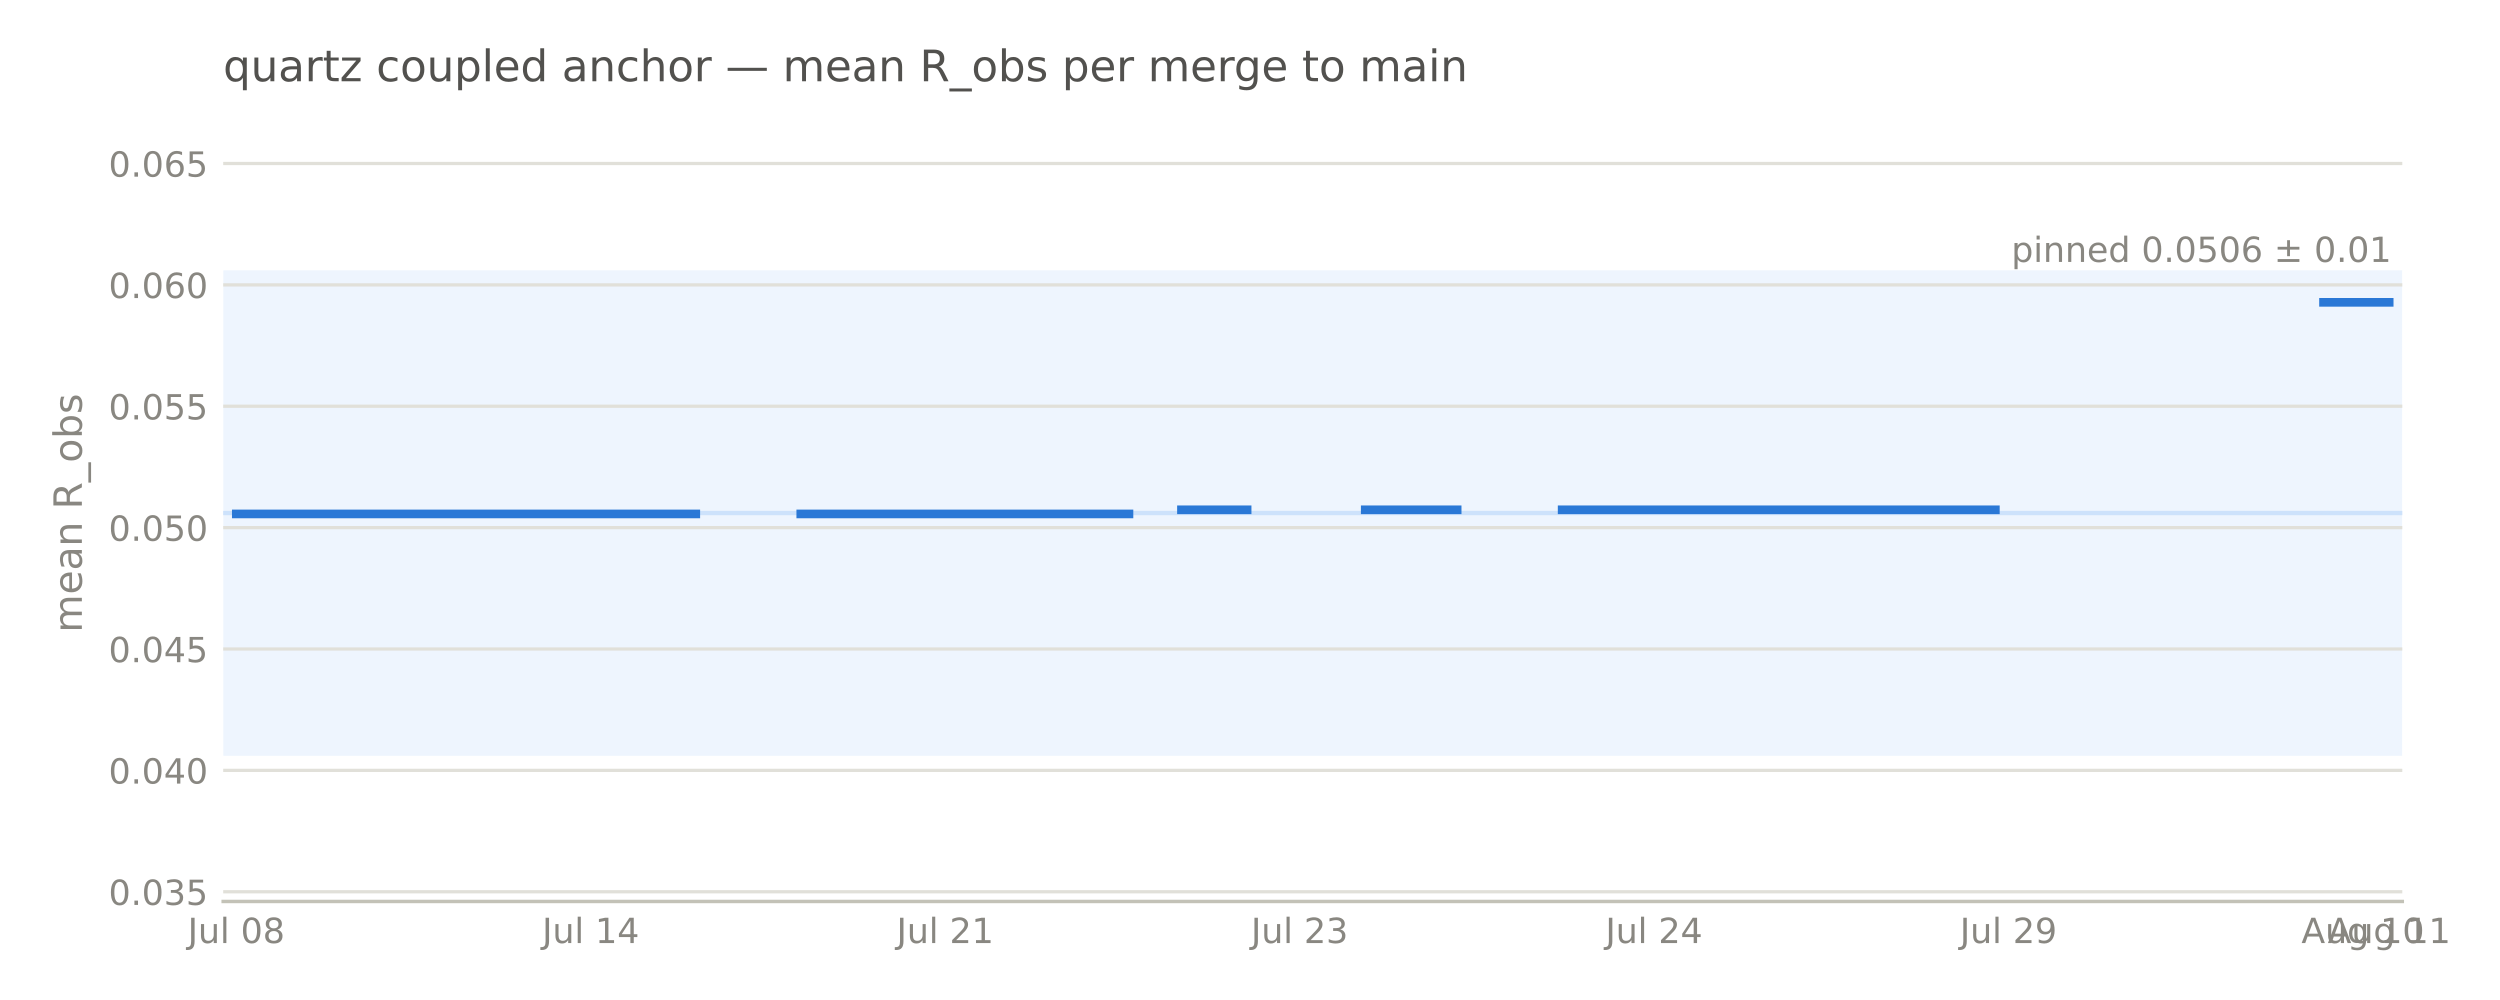
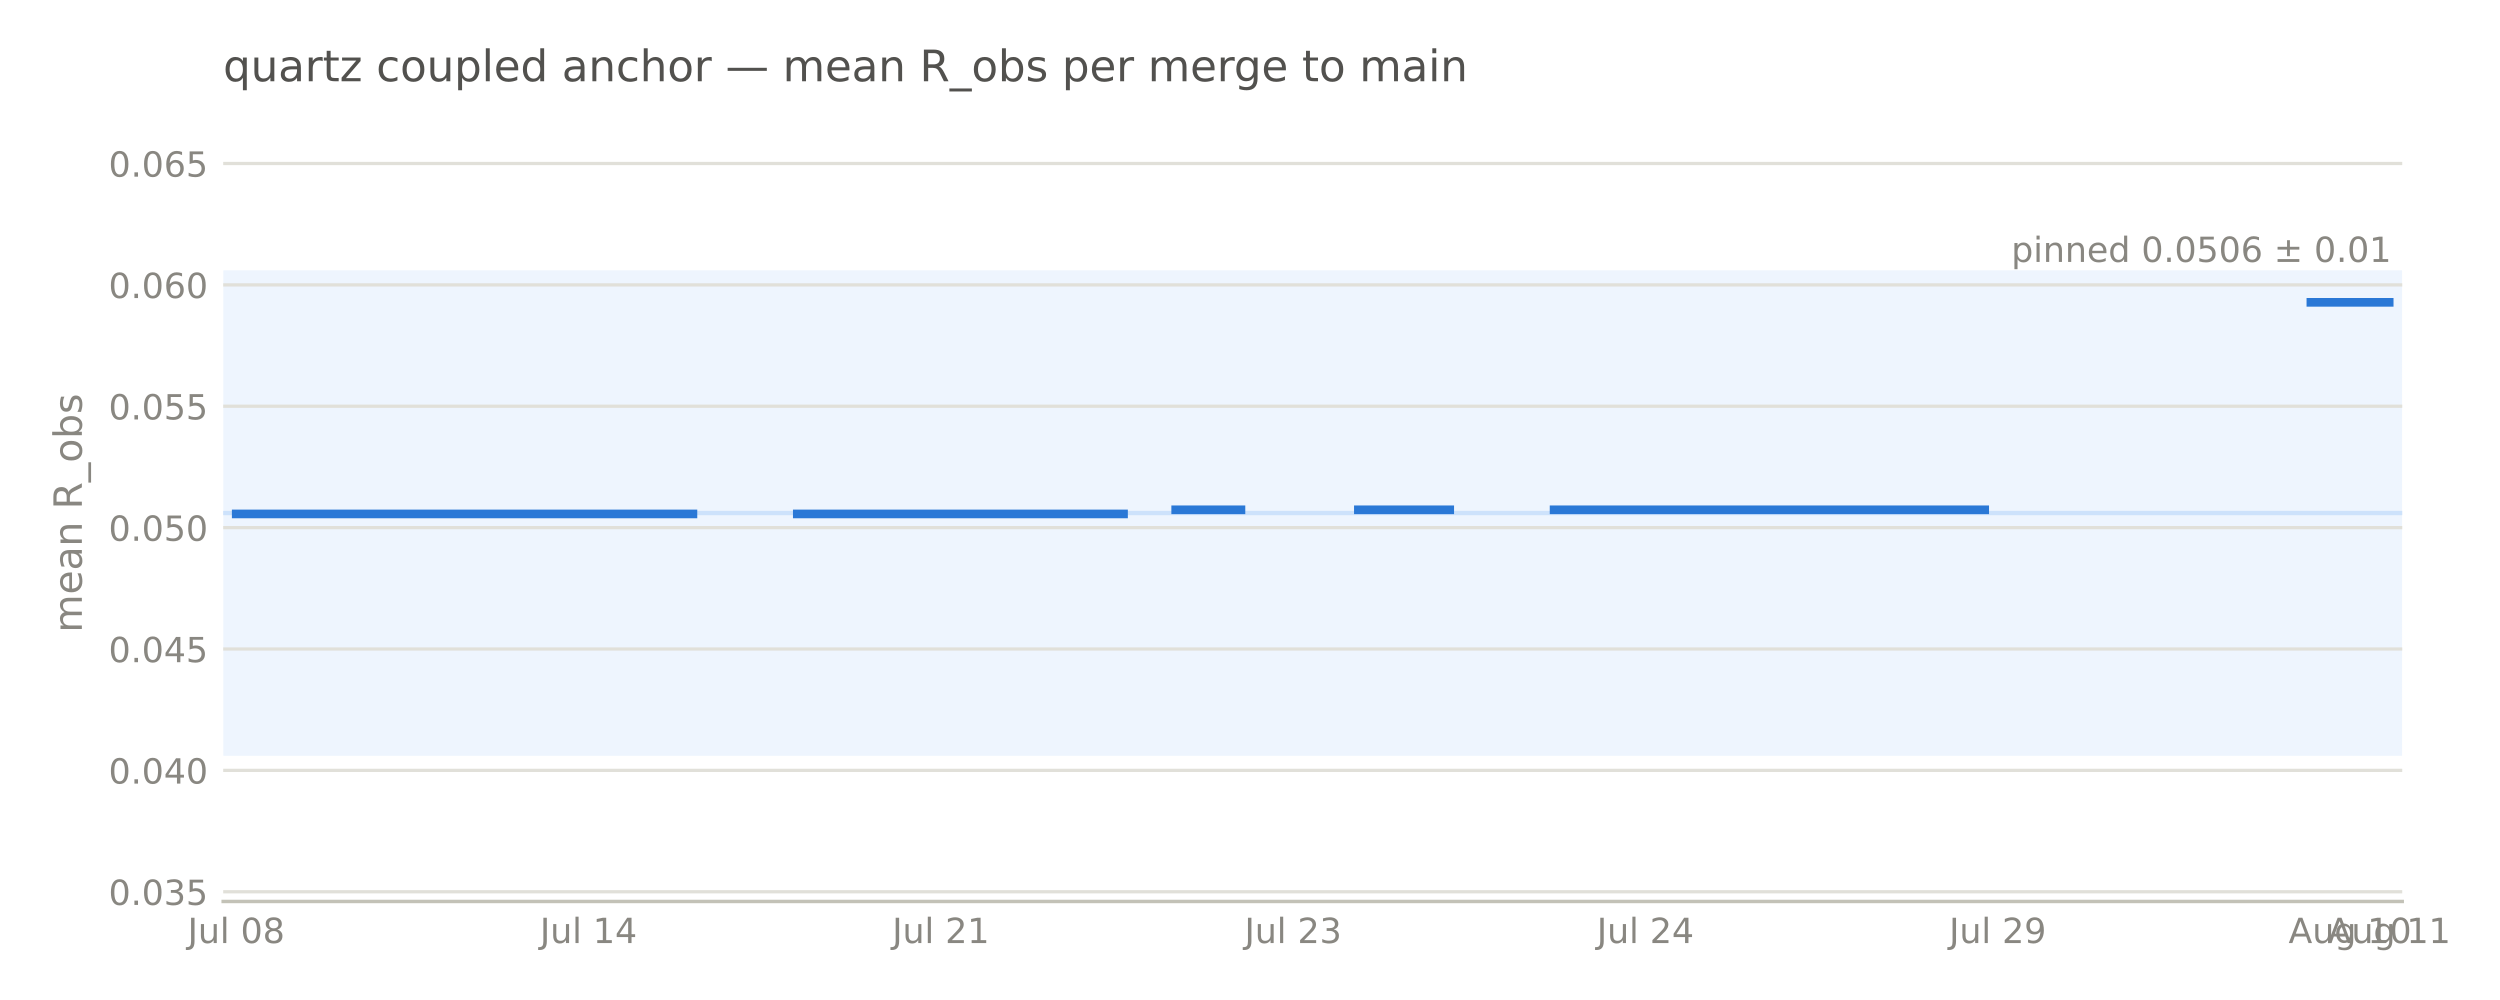
<svg xmlns="http://www.w3.org/2000/svg" width="576pt" height="230.4pt" viewBox="0 0 576 230.4" version="1.1">
  <defs>
    <style type="text/css">*{stroke-linejoin: round; stroke-linecap: butt}</style>
  </defs>
  <g id="figure_1">
    <g id="patch_1">
      <path d="M 0 230.4  L 576 230.4  L 576 0  L 0 0  L 0 230.4  z " style="fill: none; opacity: 0" />
    </g>
    <g id="axes_1">
      <g id="patch_2">
-         <path d="M 51.422 207.698  L 553.489 207.698  L 553.489 28.72  L 51.422 28.72  L 51.422 207.698  z " style="fill: none" />
+         <path d="M 51.422 207.698  L 553.473 207.698  L 553.473 28.72  L 51.422 28.72  L 51.422 207.698  z " style="fill: none" />
      </g>
      <g id="patch_3">
-         <path d="M 51.422 174.14  L 553.489 174.14  L 553.489 62.278  L 51.422 62.278  z " clip-path="url(#p905eda30c2)" style="fill: #cde2fb; opacity: 0.35" />
+         <path d="M 51.422 174.14  L 553.473 174.14  L 553.473 62.278  L 51.422 62.278  z " clip-path="url(#pe373bf15f8)" style="fill: #cde2fb; opacity: 0.35" />
      </g>
      <g id="matplotlib.axis_1">
        <g id="xtick_1">
          <g id="line2d_1" />
          <g id="text_1">
-             <text style="font-size: 8px; font-family: 'DejaVu Sans', 'Bitstream Vera Sans', 'Computer Modern Sans Serif', 'Lucida Grande', 'Verdana', 'Geneva', 'Lucid', 'Arial', 'Helvetica', 'Avant Garde', sans-serif; text-anchor: middle; fill: #898781" x="54.447" y="217.277" transform="rotate(-0 54.44661 217.2769)">Jul 08</text>
+             <text style="font-size: 8px; font-family: 'DejaVu Sans', 'Bitstream Vera Sans', 'Computer Modern Sans Serif', 'Lucida Grande', 'Verdana', 'Geneva', 'Lucid', 'Arial', 'Helvetica', 'Avant Garde', sans-serif; text-anchor: middle; fill: #898781" x="54.428" y="217.277" transform="rotate(-0 54.4284 217.2769)">Jul 08</text>
          </g>
        </g>
        <g id="xtick_2">
          <g id="line2d_2" />
          <g id="text_2">
-             <text style="font-size: 8px; font-family: 'DejaVu Sans', 'Bitstream Vera Sans', 'Computer Modern Sans Serif', 'Lucida Grande', 'Verdana', 'Geneva', 'Lucid', 'Arial', 'Helvetica', 'Avant Garde', sans-serif; text-anchor: middle; fill: #898781" x="136.108" y="217.277" transform="rotate(-0 136.1081 217.2769)">Jul 14</text>
+             <text style="font-size: 8px; font-family: 'DejaVu Sans', 'Bitstream Vera Sans', 'Computer Modern Sans Serif', 'Lucida Grande', 'Verdana', 'Geneva', 'Lucid', 'Arial', 'Helvetica', 'Avant Garde', sans-serif; text-anchor: middle; fill: #898781" x="135.598" y="217.277" transform="rotate(-0 135.5983 217.2769)">Jul 14</text>
          </g>
        </g>
        <g id="xtick_3">
          <g id="line2d_3" />
          <g id="text_3">
-             <text style="font-size: 8px; font-family: 'DejaVu Sans', 'Bitstream Vera Sans', 'Computer Modern Sans Serif', 'Lucida Grande', 'Verdana', 'Geneva', 'Lucid', 'Arial', 'Helvetica', 'Avant Garde', sans-serif; text-anchor: middle; fill: #898781" x="217.77" y="217.277" transform="rotate(-0 217.7696 217.2769)">Jul 21</text>
+             <text style="font-size: 8px; font-family: 'DejaVu Sans', 'Bitstream Vera Sans', 'Computer Modern Sans Serif', 'Lucida Grande', 'Verdana', 'Geneva', 'Lucid', 'Arial', 'Helvetica', 'Avant Garde', sans-serif; text-anchor: middle; fill: #898781" x="216.768" y="217.277" transform="rotate(-0 216.7682 217.2769)">Jul 21</text>
          </g>
        </g>
        <g id="xtick_4">
          <g id="line2d_4" />
          <g id="text_4">
-             <text style="font-size: 8px; font-family: 'DejaVu Sans', 'Bitstream Vera Sans', 'Computer Modern Sans Serif', 'Lucida Grande', 'Verdana', 'Geneva', 'Lucid', 'Arial', 'Helvetica', 'Avant Garde', sans-serif; text-anchor: middle; fill: #898781" x="299.431" y="217.277" transform="rotate(-0 299.4311 217.2769)">Jul 23</text>
+             <text style="font-size: 8px; font-family: 'DejaVu Sans', 'Bitstream Vera Sans', 'Computer Modern Sans Serif', 'Lucida Grande', 'Verdana', 'Geneva', 'Lucid', 'Arial', 'Helvetica', 'Avant Garde', sans-serif; text-anchor: middle; fill: #898781" x="297.938" y="217.277" transform="rotate(-0 297.9381 217.2769)">Jul 23</text>
          </g>
        </g>
        <g id="xtick_5">
          <g id="line2d_5" />
          <g id="text_5">
-             <text style="font-size: 8px; font-family: 'DejaVu Sans', 'Bitstream Vera Sans', 'Computer Modern Sans Serif', 'Lucida Grande', 'Verdana', 'Geneva', 'Lucid', 'Arial', 'Helvetica', 'Avant Garde', sans-serif; text-anchor: middle; fill: #898781" x="381.093" y="217.277" transform="rotate(-0 381.0926 217.2769)">Jul 24</text>
+             <text style="font-size: 8px; font-family: 'DejaVu Sans', 'Bitstream Vera Sans', 'Computer Modern Sans Serif', 'Lucida Grande', 'Verdana', 'Geneva', 'Lucid', 'Arial', 'Helvetica', 'Avant Garde', sans-serif; text-anchor: middle; fill: #898781" x="379.108" y="217.277" transform="rotate(-0 379.1081 217.2769)">Jul 24</text>
          </g>
        </g>
        <g id="xtick_6">
          <g id="line2d_6" />
          <g id="text_6">
-             <text style="font-size: 8px; font-family: 'DejaVu Sans', 'Bitstream Vera Sans', 'Computer Modern Sans Serif', 'Lucida Grande', 'Verdana', 'Geneva', 'Lucid', 'Arial', 'Helvetica', 'Avant Garde', sans-serif; text-anchor: middle; fill: #898781" x="462.754" y="217.277" transform="rotate(-0 462.7541 217.2769)">Jul 29</text>
+             <text style="font-size: 8px; font-family: 'DejaVu Sans', 'Bitstream Vera Sans', 'Computer Modern Sans Serif', 'Lucida Grande', 'Verdana', 'Geneva', 'Lucid', 'Arial', 'Helvetica', 'Avant Garde', sans-serif; text-anchor: middle; fill: #898781" x="460.278" y="217.277" transform="rotate(-0 460.278 217.2769)">Jul 29</text>
          </g>
        </g>
        <g id="xtick_7">
          <g id="line2d_7" />
          <g id="text_7">
-             <text style="font-size: 8px; font-family: 'DejaVu Sans', 'Bitstream Vera Sans', 'Computer Modern Sans Serif', 'Lucida Grande', 'Verdana', 'Geneva', 'Lucid', 'Arial', 'Helvetica', 'Avant Garde', sans-serif; text-anchor: middle; fill: #898781" x="544.416" y="217.276" transform="rotate(-0 544.4157 217.2763)">Aug 10</text>
+             <text style="font-size: 8px; font-family: 'DejaVu Sans', 'Bitstream Vera Sans', 'Computer Modern Sans Serif', 'Lucida Grande', 'Verdana', 'Geneva', 'Lucid', 'Arial', 'Helvetica', 'Avant Garde', sans-serif; text-anchor: middle; fill: #898781" x="541.448" y="217.276" transform="rotate(-0 541.4479 217.2763)">Aug 10</text>
          </g>
        </g>
        <g id="xtick_8">
          <g id="line2d_8" />
          <g id="text_8">
-             <text style="font-size: 8px; font-family: 'DejaVu Sans', 'Bitstream Vera Sans', 'Computer Modern Sans Serif', 'Lucida Grande', 'Verdana', 'Geneva', 'Lucid', 'Arial', 'Helvetica', 'Avant Garde', sans-serif; text-anchor: middle; fill: #898781" x="550.465" y="217.276" transform="rotate(-0 550.4647 217.2763)">Aug 11</text>
+             <text style="font-size: 8px; font-family: 'DejaVu Sans', 'Bitstream Vera Sans', 'Computer Modern Sans Serif', 'Lucida Grande', 'Verdana', 'Geneva', 'Lucid', 'Arial', 'Helvetica', 'Avant Garde', sans-serif; text-anchor: middle; fill: #898781" x="550.467" y="217.276" transform="rotate(-0 550.4668 217.2763)">Aug 11</text>
          </g>
        </g>
      </g>
      <g id="matplotlib.axis_2">
        <g id="ytick_1">
          <g id="line2d_9">
-             <path d="M 51.422 205.461  L 553.489 205.461  " clip-path="url(#p905eda30c2)" style="fill: none; stroke: #e1e0d9; stroke-width: 0.75; stroke-linecap: square" />
+             <path d="M 51.422 205.461  L 553.473 205.461  " clip-path="url(#pe373bf15f8)" style="fill: none; stroke: #e1e0d9; stroke-width: 0.75; stroke-linecap: square" />
          </g>
          <g id="line2d_10" />
          <g id="text_9">
            <text style="font-size: 8px; font-family: 'DejaVu Sans', 'Bitstream Vera Sans', 'Computer Modern Sans Serif', 'Lucida Grande', 'Verdana', 'Geneva', 'Lucid', 'Arial', 'Helvetica', 'Avant Garde', sans-serif; text-anchor: end; fill: #898781" x="47.922" y="208.5" transform="rotate(-0 47.92211 208.5)">0.035</text>
          </g>
        </g>
        <g id="ytick_2">
          <g id="line2d_11">
-             <path d="M 51.422 177.496  L 553.489 177.496  " clip-path="url(#p905eda30c2)" style="fill: none; stroke: #e1e0d9; stroke-width: 0.75; stroke-linecap: square" />
+             <path d="M 51.422 177.496  L 553.473 177.496  " clip-path="url(#pe373bf15f8)" style="fill: none; stroke: #e1e0d9; stroke-width: 0.75; stroke-linecap: square" />
          </g>
          <g id="line2d_12" />
          <g id="text_10">
            <text style="font-size: 8px; font-family: 'DejaVu Sans', 'Bitstream Vera Sans', 'Computer Modern Sans Serif', 'Lucida Grande', 'Verdana', 'Geneva', 'Lucid', 'Arial', 'Helvetica', 'Avant Garde', sans-serif; text-anchor: end; fill: #898781" x="47.922" y="180.535" transform="rotate(-0 47.92211 180.5346)">0.040</text>
          </g>
        </g>
        <g id="ytick_3">
          <g id="line2d_13">
-             <path d="M 51.422 149.53  L 553.489 149.53  " clip-path="url(#p905eda30c2)" style="fill: none; stroke: #e1e0d9; stroke-width: 0.75; stroke-linecap: square" />
+             <path d="M 51.422 149.53  L 553.473 149.53  " clip-path="url(#pe373bf15f8)" style="fill: none; stroke: #e1e0d9; stroke-width: 0.75; stroke-linecap: square" />
          </g>
          <g id="line2d_14" />
          <g id="text_11">
            <text style="font-size: 8px; font-family: 'DejaVu Sans', 'Bitstream Vera Sans', 'Computer Modern Sans Serif', 'Lucida Grande', 'Verdana', 'Geneva', 'Lucid', 'Arial', 'Helvetica', 'Avant Garde', sans-serif; text-anchor: end; fill: #898781" x="47.922" y="152.569" transform="rotate(-0 47.92211 152.5693)">0.045</text>
          </g>
        </g>
        <g id="ytick_4">
          <g id="line2d_15">
-             <path d="M 51.422 121.565  L 553.489 121.565  " clip-path="url(#p905eda30c2)" style="fill: none; stroke: #e1e0d9; stroke-width: 0.75; stroke-linecap: square" />
+             <path d="M 51.422 121.565  L 553.473 121.565  " clip-path="url(#pe373bf15f8)" style="fill: none; stroke: #e1e0d9; stroke-width: 0.75; stroke-linecap: square" />
          </g>
          <g id="line2d_16" />
          <g id="text_12">
            <text style="font-size: 8px; font-family: 'DejaVu Sans', 'Bitstream Vera Sans', 'Computer Modern Sans Serif', 'Lucida Grande', 'Verdana', 'Geneva', 'Lucid', 'Arial', 'Helvetica', 'Avant Garde', sans-serif; text-anchor: end; fill: #898781" x="47.922" y="124.604" transform="rotate(-0 47.92211 124.604)">0.050</text>
          </g>
        </g>
        <g id="ytick_5">
          <g id="line2d_17">
-             <path d="M 51.422 93.6  L 553.489 93.6  " clip-path="url(#p905eda30c2)" style="fill: none; stroke: #e1e0d9; stroke-width: 0.75; stroke-linecap: square" />
+             <path d="M 51.422 93.6  L 553.473 93.6  " clip-path="url(#pe373bf15f8)" style="fill: none; stroke: #e1e0d9; stroke-width: 0.75; stroke-linecap: square" />
          </g>
          <g id="line2d_18" />
          <g id="text_13">
            <text style="font-size: 8px; font-family: 'DejaVu Sans', 'Bitstream Vera Sans', 'Computer Modern Sans Serif', 'Lucida Grande', 'Verdana', 'Geneva', 'Lucid', 'Arial', 'Helvetica', 'Avant Garde', sans-serif; text-anchor: end; fill: #898781" x="47.922" y="96.639" transform="rotate(-0 47.92211 96.63863)">0.055</text>
          </g>
        </g>
        <g id="ytick_6">
          <g id="line2d_19">
-             <path d="M 51.422 65.634  L 553.489 65.634  " clip-path="url(#p905eda30c2)" style="fill: none; stroke: #e1e0d9; stroke-width: 0.75; stroke-linecap: square" />
+             <path d="M 51.422 65.634  L 553.473 65.634  " clip-path="url(#pe373bf15f8)" style="fill: none; stroke: #e1e0d9; stroke-width: 0.75; stroke-linecap: square" />
          </g>
          <g id="line2d_20" />
          <g id="text_14">
            <text style="font-size: 8px; font-family: 'DejaVu Sans', 'Bitstream Vera Sans', 'Computer Modern Sans Serif', 'Lucida Grande', 'Verdana', 'Geneva', 'Lucid', 'Arial', 'Helvetica', 'Avant Garde', sans-serif; text-anchor: end; fill: #898781" x="47.922" y="68.673" transform="rotate(-0 47.92211 68.6733)">0.060</text>
          </g>
        </g>
        <g id="ytick_7">
          <g id="line2d_21">
-             <path d="M 51.422 37.669  L 553.489 37.669  " clip-path="url(#p905eda30c2)" style="fill: none; stroke: #e1e0d9; stroke-width: 0.75; stroke-linecap: square" />
+             <path d="M 51.422 37.669  L 553.473 37.669  " clip-path="url(#pe373bf15f8)" style="fill: none; stroke: #e1e0d9; stroke-width: 0.75; stroke-linecap: square" />
          </g>
          <g id="line2d_22" />
          <g id="text_15">
            <text style="font-size: 8px; font-family: 'DejaVu Sans', 'Bitstream Vera Sans', 'Computer Modern Sans Serif', 'Lucida Grande', 'Verdana', 'Geneva', 'Lucid', 'Arial', 'Helvetica', 'Avant Garde', sans-serif; text-anchor: end; fill: #898781" x="47.922" y="40.708" transform="rotate(-0 47.92211 40.70797)">0.065</text>
          </g>
        </g>
        <g id="text_16">
          <text style="font-size: 9px; font-family: 'DejaVu Sans', 'Bitstream Vera Sans', 'Computer Modern Sans Serif', 'Lucida Grande', 'Verdana', 'Geneva', 'Lucid', 'Arial', 'Helvetica', 'Avant Garde', sans-serif; text-anchor: middle; fill: #898781" x="18.858" y="118.209" transform="rotate(-90 18.8575 118.2091)">mean R_obs</text>
        </g>
      </g>
      <g id="line2d_23">
-         <path d="M 51.422 118.209  L 553.489 118.209  " clip-path="url(#p905eda30c2)" style="fill: none; stroke: #cde2fb; stroke-linecap: square" />
+         <path d="M 51.422 118.209  L 553.473 118.209  " clip-path="url(#pe373bf15f8)" style="fill: none; stroke: #cde2fb; stroke-linecap: square" />
      </g>
      <g id="patch_4">
-         <path d="M 51.422 207.698  L 553.489 207.698  " style="fill: none; stroke: #c3c2b7; stroke-width: 0.8; stroke-linejoin: miter; stroke-linecap: square" />
+         <path d="M 51.422 207.698  L 553.473 207.698  " style="fill: none; stroke: #c3c2b7; stroke-width: 0.8; stroke-linejoin: miter; stroke-linecap: square" />
      </g>
      <g id="line2d_24">
-         <path d="M 54.447 118.409  L 160.304 118.409  M 184.5 118.409  L 260.113 118.409  M 272.211 117.455  L 287.333 117.455  M 314.554 117.455  L 335.725 117.455  M 359.921 117.455  L 459.73 117.455  M 535.342 69.652  L 550.465 69.652  L 550.465 69.652  " clip-path="url(#p905eda30c2)" style="fill: none; stroke: #2a78d6; stroke-width: 2; stroke-linecap: square" />
+         <path d="M 54.428 118.409  L 159.649 118.409  M 183.699 118.409  L 258.856 118.409  M 270.882 117.455  L 285.913 117.455  M 312.97 117.455  L 334.014 117.455  M 358.064 117.455  L 457.272 117.455  M 532.429 69.652  L 550.467 69.652  L 550.467 69.652  " clip-path="url(#pe373bf15f8)" style="fill: none; stroke: #2a78d6; stroke-width: 2; stroke-linecap: square" />
      </g>
      <g id="text_17">
-         <text style="font-size: 8px; font-family: 'DejaVu Sans', 'Bitstream Vera Sans', 'Computer Modern Sans Serif', 'Lucida Grande', 'Verdana', 'Geneva', 'Lucid', 'Arial', 'Helvetica', 'Avant Garde', sans-serif; text-anchor: end; fill: #898781" x="550.979" y="60.357" transform="rotate(-0 550.9788 60.35652)">pinned 0.0506 ± 0.01</text>
+         <text style="font-size: 8px; font-family: 'DejaVu Sans', 'Bitstream Vera Sans', 'Computer Modern Sans Serif', 'Lucida Grande', 'Verdana', 'Geneva', 'Lucid', 'Arial', 'Helvetica', 'Avant Garde', sans-serif; text-anchor: end; fill: #898781" x="550.963" y="60.357" transform="rotate(-0 550.9628 60.35652)">pinned 0.0506 ± 0.01</text>
      </g>
      <g id="text_18">
        <text style="font-size: 10px; font-family: 'DejaVu Sans', 'Bitstream Vera Sans', 'Computer Modern Sans Serif', 'Lucida Grande', 'Verdana', 'Geneva', 'Lucid', 'Arial', 'Helvetica', 'Avant Garde', sans-serif; text-anchor: start; fill: #52514e" x="51.422" y="18.72" transform="rotate(-0 51.42211 18.72)">quartz coupled anchor — mean R_obs per merge to main</text>
      </g>
    </g>
  </g>
  <defs>
-     <clipPath id="p905eda30c2">
-       <rect x="51.422" y="28.72" width="502.067" height="178.978" />
+     <clipPath id="pe373bf15f8">
+       <rect x="51.422" y="28.72" width="502.051" height="178.978" />
    </clipPath>
  </defs>
</svg>
